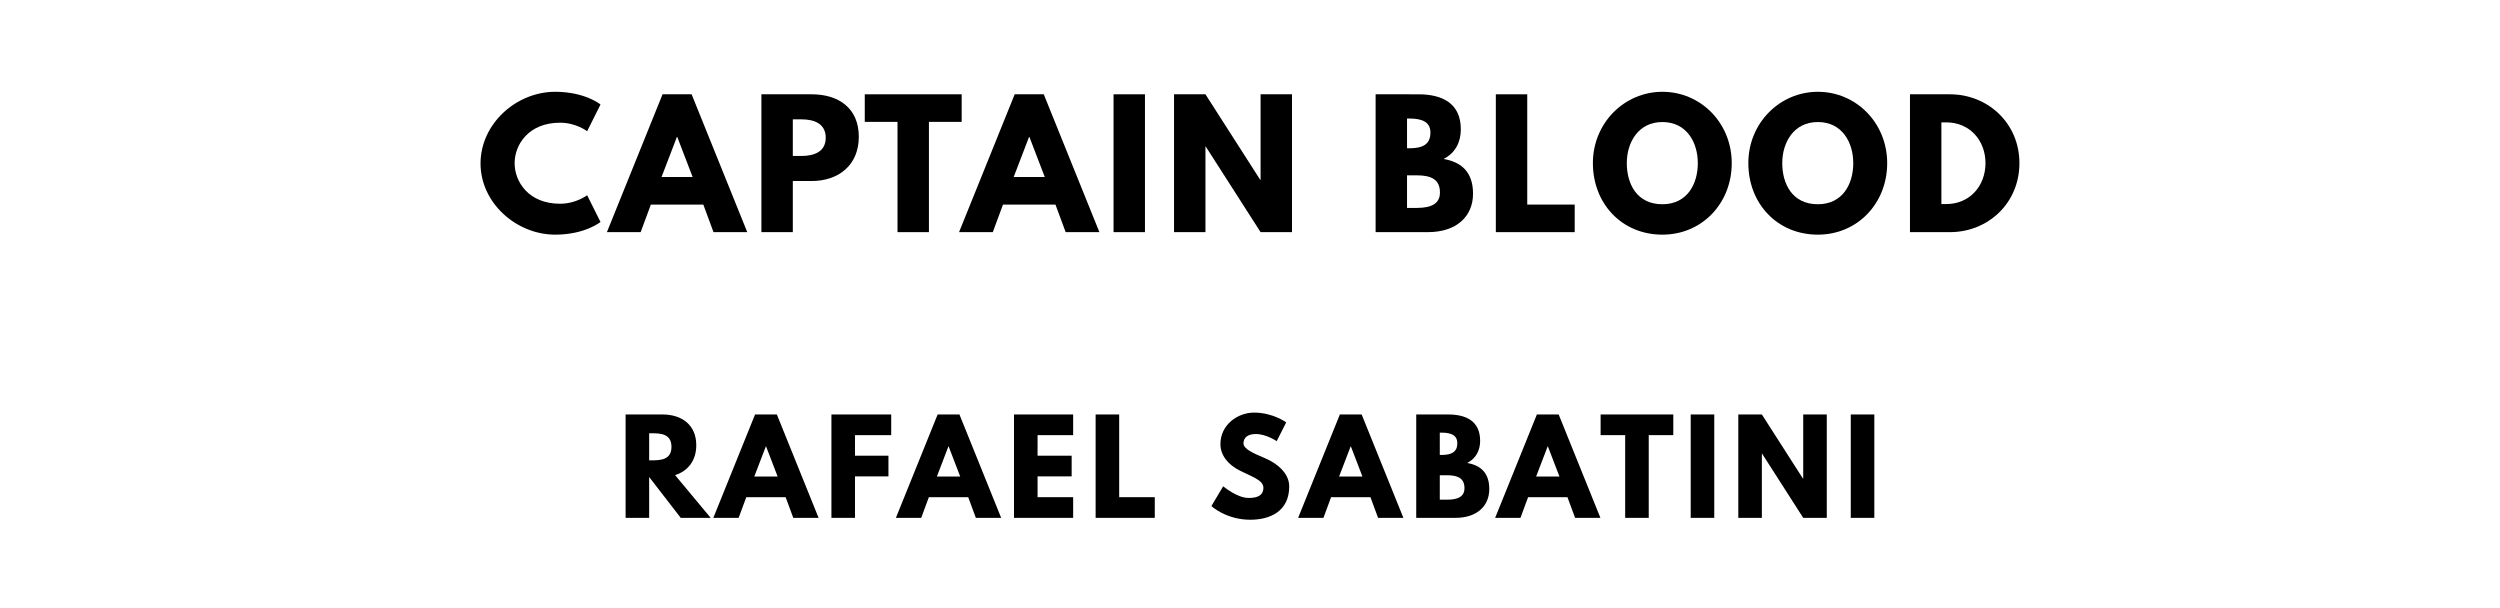
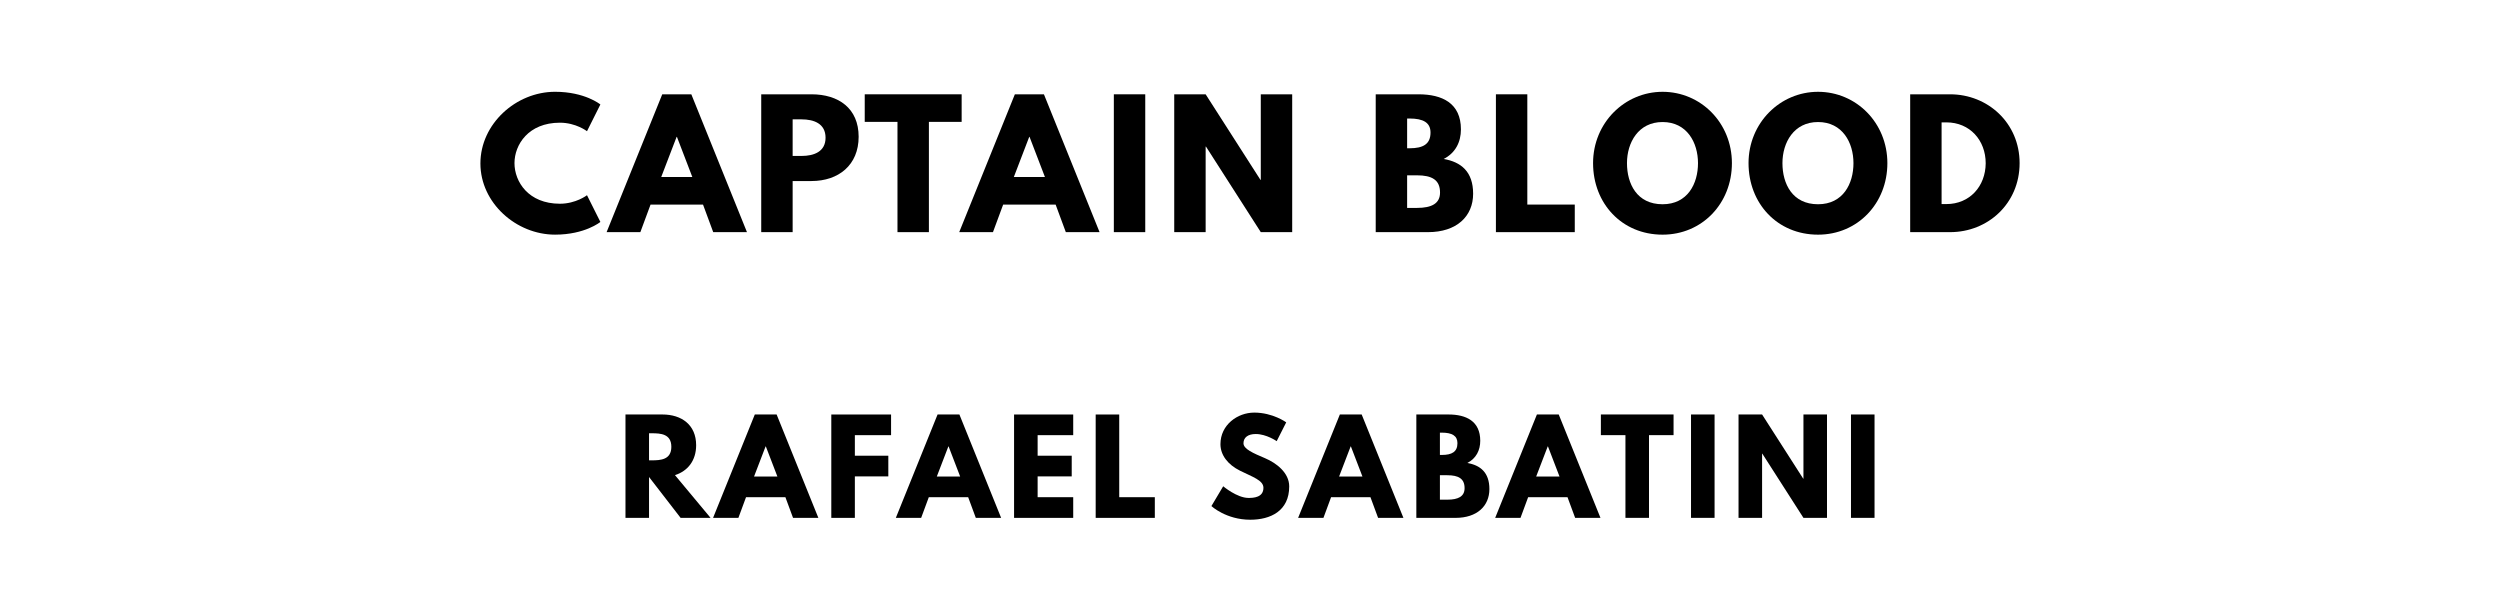
<svg xmlns="http://www.w3.org/2000/svg" version="1.1" viewBox="0 0 1400 340">
  <g aria-label="CAPTAIN BLOOD">
-     <path d="m 313.638,114.094 c -17.684,0 -25.45,-12.351 -25.45,-22.737 0,-10.292 7.766,-22.643 25.45,-22.643 8.982,0 15.158,4.772 15.158,4.772 l 7.485,-14.971 c 0,0 -8.608,-7.111 -25.357,-7.111 -21.895,0 -41.825,17.965 -41.825,40.14 0,22.082 20.023,39.86 41.825,39.86 16.749,0 25.357,-7.111 25.357,-7.111 l -7.485,-14.971 c 0,0 -6.175,4.772 -15.158,4.772 z" />
-     <path d="M 387.308,52.807 H 371.027 L 339.869,130 h 18.901 l 5.708,-15.439 h 29.38 L 399.565,130 h 18.901 z m 0.561,46.316 h -17.404 l 8.608,-22.456 h 0.187 z" />
-     <path d="M 426.385,52.807 V 130 h 17.591 v -28.632 h 10.573 c 15.064,0 26.386,-8.889 26.386,-24.795 0,-16 -11.322,-23.766 -26.386,-23.766 z m 17.591,34.526 V 66.842 h 4.959 c 6.924,0 13.474,2.339 13.474,10.292 0,7.86 -6.55,10.199 -13.474,10.199 z" />
-     <path d="m 484.268,68.246 h 18.339 V 130 H 520.198 V 68.246 h 18.339 V 52.807 h -54.269 z" />
-     <path d="m 584.508,52.807 h -16.281 L 537.069,130 h 18.901 l 5.708,-15.439 h 29.38 L 596.765,130 h 18.901 z m 0.561,46.316 h -17.404 l 8.608,-22.456 h 0.187 z" />
-     <path d="M 641.176,52.807 H 623.586 V 130 h 17.591 z" />
-     <path d="m 675.05,82.094 h 0.187 L 705.928,130 h 17.591 V 52.807 H 705.928 V 100.713 H 705.74 L 675.05,52.807 H 657.46 V 130 h 17.591 z" />
-     <path d="M 770.347,52.807 V 130 h 29.287 c 16,0 25.263,-8.795 25.263,-21.52 0,-12.444 -6.83,-17.778 -16.468,-19.462 6.55,-3.368 9.637,-9.45 9.637,-16.561 0,-14.69 -10.48,-19.649 -23.766,-19.649 z m 17.591,30.222 V 66.374 h 1.404 c 7.673,0 11.696,2.339 11.696,7.86 0,6.456 -4.117,8.795 -11.696,8.795 z m 0,33.404 V 98.187 h 5.52 c 8.327,0 12.912,2.526 12.912,9.637 0,6.082 -4.585,8.608 -12.912,8.608 z" />
-     <path d="M 855.255,52.807 H 837.664 V 130 h 44.164 v -15.439 h -26.573 z" />
-     <path d="m 892.017,91.357 c 0,22.55 16.094,40.047 38.924,40.047 22.175,0 38.83,-17.497 38.83,-40.047 0,-22.55 -17.404,-39.953 -38.83,-39.953 -21.24,0 -38.924,17.404 -38.924,39.953 z m 18.994,0 c 0,-11.509 6.363,-23.018 19.93,-23.018 13.661,0 19.836,11.509 19.836,23.018 0,11.509 -5.801,23.018 -19.836,23.018 -14.409,0 -19.93,-11.509 -19.93,-23.018 z" />
-     <path d="m 979.071,91.357 c 0,22.55 16.094,40.047 38.924,40.047 22.175,0 38.83,-17.497 38.83,-40.047 0,-22.55 -17.404,-39.953 -38.83,-39.953 -21.24,0 -38.924,17.404 -38.924,39.953 z m 18.994,0 c 0,-11.509 6.363,-23.018 19.93,-23.018 13.661,0 19.836,11.509 19.836,23.018 0,11.509 -5.801,23.018 -19.836,23.018 -14.409,0 -19.93,-11.509 -19.93,-23.018 z" />
-     <path d="M 1069.587,52.807 V 130 h 22.363 c 21.24,0 38.924,-16.094 38.924,-38.643 0,-22.456 -17.778,-38.55 -38.924,-38.55 z m 17.591,61.474 V 68.526 h 2.713 c 13.099,0 21.988,10.012 21.988,22.924 -0.094,12.912 -8.982,22.83 -21.988,22.83 z" />
+     <path d="M313.56,114.09c8.98,0.00,15.16-4.77,15.16-4.77l7.49,14.97s-8.61,7.11-25.36,7.11c-21.80,0.00-41.82-17.78-41.82-39.86c0.00-22.18,19.93-40.14,41.82-40.14c16.75,0.00,25.36,7.11,25.36,7.11l-7.49,14.97s-6.18-4.77-15.16-4.77c-17.68,0.00-25.45,12.35-25.45,22.64c0.00,10.39,7.77,22.74,25.45,22.74z" />
+     <path d="M387.14,52.81l31.16,77.19l-18.90,0.00l-5.71-15.44l-29.38,0.00l-5.71,15.44l-18.90,0.00l31.16-77.19l16.28,0.00z  M387.70,99.12l-8.61-22.46l-0.19,0.00l-8.61,22.46l17.40,0.00z" />
+     <path d="M426.29,52.81l28.16,0.00c15.06,0.00,26.39,7.77,26.39,23.77c0.00,15.91-11.32,24.80-26.39,24.80l-10.57,0.00l0.00,28.63l-17.59,0.00l0.00-77.19z  M443.88,87.33l4.96,0.00c6.92,0.00,13.47-2.34,13.47-10.20c0.00-7.95-6.55-10.29-13.47-10.29l-4.96,0.00l0.00,20.49z" />
+     <path d="M484.25,68.25l0.00-15.44l54.27,0.00l0.00,15.44l-18.34,0.00l0.00,61.75l-17.59,0.00l0.00-61.75l-18.34,0.00z" />
+     <path d="M584.60,52.81l31.16,77.19l-18.90,0.00l-5.71-15.44l-29.38,0.00l-5.71,15.44l-18.90,0.00l31.16-77.19l16.28,0.00z  M585.16,99.12l-8.61-22.46l-0.19,0.00l-8.61,22.46l17.40,0.00z" />
+     <path d="M641.34,52.81l0.00,77.19l-17.59,0.00l0.00-77.19l17.59,0.00z" />
+     <path d="M675.16,82.09l0.00,47.91l-17.59,0.00l0.00-77.19l17.59,0.00l30.69,47.91l0.19,0.00l0.00-47.91l17.59,0.00l0.00,77.19l-17.59,0.00l-30.69-47.91l-0.19,0.00z" />
+     <path d="M770.40,52.81l23.95,0.00c13.29,0.00,23.77,4.96,23.77,19.65c0.00,7.11-3.09,13.19-9.64,16.56c9.64,1.68,16.47,7.02,16.47,19.46c0.00,12.73-9.26,21.52-25.26,21.52l-29.29,0.00l0.00-77.19z  M787.99,83.03l1.40,0.00c7.58,0.00,11.70-2.34,11.70-8.80c0.00-5.52-4.02-7.86-11.70-7.86l-1.40,0.00l0.00,16.65z  M787.99,116.43l5.52,0.00c8.33,0.00,12.91-2.53,12.91-8.61c0.00-7.11-4.58-9.64-12.91-9.64l-5.52,0.00l0.00,18.25z" />
+     <path d="M855.30,52.81l0.00,61.75l26.57,0.00l0.00,15.44l-44.16,0.00l0.00-77.19l17.59,0.00z" />
+     <path d="M892.12,91.36c0.00-22.55,17.68-39.95,38.92-39.95c21.43,0.00,38.83,17.40,38.83,39.95s-16.65,40.05-38.83,40.05c-22.83,0.00-38.92-17.50-38.92-40.05z  M911.11,91.36c0.00,11.51,5.52,23.02,19.93,23.02c14.04,0.00,19.84-11.51,19.84-23.02s-6.18-23.02-19.84-23.02c-13.57,0.00-19.93,11.51-19.93,23.02z" />
+     <path d="M979.18,91.36c0.00-22.55,17.68-39.95,38.92-39.95c21.43,0.00,38.83,17.40,38.83,39.95s-16.65,40.05-38.83,40.05c-22.83,0.00-38.92-17.50-38.92-40.05z  M998.17,91.36c0.00,11.51,5.52,23.02,19.93,23.02c14.04,0.00,19.84-11.51,19.84-23.02s-6.18-23.02-19.84-23.02c-13.57,0.00-19.93,11.51-19.93,23.02z" />
+     <path d="M1069.70,52.81l22.36,0.00c21.15,0.00,38.92,16.09,38.92,38.55c0.00,22.55-17.68,38.64-38.92,38.64l-22.36,0.00l0.00-77.19z  M1087.29,114.28l2.71,0.00c13.01,0.00,21.89-9.92,21.99-22.83c0.00-12.91-8.89-22.92-21.99-22.92l-2.71,0.00l0.00,45.75z" />
  </g>
  <g aria-label="RAFAEL SABATINI">
-     <path d="M 350.337,232.105 V 290 h 13.193 V 267.123 L 381.214,290 h 16.772 l -19.93,-23.93 c 7.088,-2.246 11.86,-8.07 11.86,-16.772 0,-11.368 -8.14,-17.193 -18.877,-17.193 z m 13.193,25.684 v -15.158 h 1.544 c 4.982,0 10.947,0.351 10.947,7.579 0,7.228 -5.965,7.579 -10.947,7.579 z" />
-     <path d="M 435.042,232.105 H 422.832 L 399.463,290 h 14.175 l 4.281,-11.579 H 439.954 L 444.235,290 h 14.175 z m 0.421,34.737 H 422.411 L 428.867,250 h 0.14 z" />
-     <path d="M 499.074,232.105 H 465.6 V 290 h 13.193 v -23.228 h 18.737 v -11.579 h -18.737 v -11.509 h 20.281 z" />
-     <path d="M 537.285,232.105 H 525.074 L 501.706,290 h 14.175 l 4.281,-11.579 h 22.035 L 546.478,290 h 14.175 z m 0.421,34.737 H 524.653 L 531.109,250 h 0.14 z" />
-     <path d="M 600.965,232.105 H 567.843 V 290 h 33.123 v -11.579 h -19.93 v -11.649 h 19.088 v -11.579 h -19.088 v -11.509 h 19.93 z" />
-     <path d="M 626.743,232.105 H 613.55 V 290 h 33.123 v -11.579 h -19.93 z" />
-     <path d="m 702.312,231.053 c -9.333,0 -18.877,6.877 -18.877,17.684 0,6.035 4.07,11.439 11.018,14.877 6.877,3.439 13.053,5.333 13.053,9.544 0,5.404 -5.474,5.684 -8.351,5.684 -6.456,0 -14.175,-6.526 -14.175,-6.526 l -6.596,11.088 c 0,0 8.211,7.649 21.754,7.649 11.298,0 21.825,-4.842 21.825,-18.667 0,-7.579 -7.088,-13.053 -13.544,-15.789 -6.596,-2.807 -12.07,-5.123 -12.07,-8.351 0,-3.158 2.386,-5.193 6.877,-5.193 5.965,0 11.719,4 11.719,4 l 5.333,-10.526 c 0,0 -7.439,-5.474 -17.965,-5.474 z" />
-     <path d="M 762.531,232.105 H 750.321 L 726.952,290 h 14.175 l 4.281,-11.579 h 22.035 L 771.724,290 h 14.175 z m 0.421,34.737 H 749.9 L 756.356,250 h 0.14 z" />
-     <path d="M 793.089,232.105 V 290 h 21.965 c 12,0 18.947,-6.596 18.947,-16.14 0,-9.333 -5.123,-13.333 -12.351,-14.596 4.912,-2.526 7.228,-7.088 7.228,-12.421 0,-11.018 -7.86,-14.737 -17.825,-14.737 z m 13.193,22.667 V 242.281 h 1.053 c 5.754,0 8.772,1.754 8.772,5.895 0,4.842 -3.088,6.596 -8.772,6.596 z m 0,25.053 v -13.684 h 4.14 c 6.246,0 9.684,1.895 9.684,7.228 0,4.561 -3.439,6.456 -9.684,6.456 z" />
-     <path d="M 872.86,232.105 H 860.65 L 837.281,290 h 14.175 l 4.281,-11.579 h 22.035 L 882.053,290 h 14.175 z m 0.421,34.737 H 860.229 L 866.685,250 h 0.14 z" />
-     <path d="m 896.343,243.684 h 13.754 V 290 h 13.193 v -46.316 h 13.754 v -11.579 h -40.702 z" />
-     <path d="M 959.988,232.105 H 946.795 V 290 h 13.193 z" />
-     <path d="m 986.644,254.07 h 0.14 L 1009.802,290 h 13.193 v -57.895 h -13.193 v 35.93 h -0.14 L 986.644,232.105 H 973.451 V 290 h 13.193 z" />
-     <path d="m 1049.621,232.105 h -13.193 V 290 h 13.193 z" />
+     <path d="M350.26,232.11l20.70,0.00c10.74,0.00,18.88,5.82,18.88,17.19c0.00,8.70-4.77,14.53-11.86,16.77l19.93,23.93l-16.77,0.00l-17.68-22.88l0.00,22.88l-13.19,0.00l0.00-57.89z  M363.46,257.79l1.54,0.00c4.98,0.00,10.95-0.35,10.95-7.58s-5.96-7.58-10.95-7.58l-1.54,0.00l0.00,15.16z" />
+     <path d="M434.91,232.11l23.37,57.89l-14.18,0.00l-4.28-11.58l-22.04,0.00l-4.28,11.58l-14.18,0.00l23.37-57.89l12.21,0.00z  M435.33,266.84l-6.46-16.84l-0.14,0.00l-6.46,16.84l13.05,0.00z" />
+     <path d="M499.00,232.11l0.00,11.58l-20.28,0.00l0.00,11.51l18.74,0.00l0.00,11.58l-18.74,0.00l0.00,23.23l-13.19,0.00l0.00-57.89l33.47,0.00z" />
+     <path d="M537.26,232.11l23.37,57.89l-14.18,0.00l-4.28-11.58l-22.04,0.00l-4.28,11.58l-14.18,0.00l23.37-57.89l12.21,0.00z  M537.68,266.84l-6.46-16.84l-0.14,0.00l-6.46,16.84l13.05,0.00z" />
+     <path d="M601.00,232.11l0.00,11.58l-19.93,0.00l0.00,11.51l19.09,0.00l0.00,11.58l-19.09,0.00l0.00,11.65l19.93,0.00l0.00,11.58l-33.12,0.00l0.00-57.89l33.12,0.00z" />
+     <path d="M626.77,232.11l0.00,46.32l19.93,0.00l0.00,11.58l-33.12,0.00l0.00-57.89l13.19,0.00z" />
+     <path d="M702.32,231.05c10.53,0.00,17.96,5.47,17.96,5.47l-5.33,10.53s-5.75-4.00-11.72-4.00c-4.49,0.00-6.88,2.04-6.88,5.19c0.00,3.23,5.47,5.54,12.07,8.35c6.46,2.74,13.54,8.21,13.54,15.79c0.00,13.82-10.53,18.67-21.82,18.67c-13.54,0.00-21.75-7.65-21.75-7.65l6.60-11.09s7.72,6.53,14.18,6.53c2.88,0.00,8.35-0.28,8.35-5.68c0.00-4.21-6.18-6.11-13.05-9.54c-6.95-3.44-11.02-8.84-11.02-14.88c0.00-10.81,9.54-17.68,18.88-17.68z" />
+     <path d="M762.54,232.11l23.37,57.89l-14.18,0.00l-4.28-11.58l-22.04,0.00l-4.28,11.58l-14.18,0.00l23.37-57.89l12.21,0.00z  M762.96,266.84l-6.46-16.84l-0.14,0.00l-6.46,16.84l13.05,0.00z" />
+     <path d="M793.16,232.11l17.96,0.00c9.96,0.00,17.82,3.72,17.82,14.74c0.00,5.33-2.32,9.89-7.23,12.42c7.23,1.26,12.35,5.26,12.35,14.60c0.00,9.54-6.95,16.14-18.95,16.14l-21.96,0.00l0.00-57.89z  M806.35,254.77l1.05,0.00c5.68,0.00,8.77-1.75,8.77-6.60c0.00-4.14-3.02-5.89-8.77-5.89l-1.05,0.00l0.00,12.49z  M806.35,279.82l4.14,0.00c6.25,0.00,9.68-1.89,9.68-6.46c0.00-5.33-3.44-7.23-9.68-7.23l-4.14,0.00l0.00,13.68z" />
+     <path d="M872.89,232.11l23.37,57.89l-14.18,0.00l-4.28-11.58l-22.04,0.00l-4.28,11.58l-14.18,0.00l23.37-57.89l12.21,0.00z  M873.32,266.84l-6.46-16.84l-0.14,0.00l-6.46,16.84l13.05,0.00z" />
+     <path d="M896.49,243.68l0.00-11.58l40.70,0.00l0.00,11.58l-13.75,0.00l0.00,46.32l-13.19,0.00l0.00-46.32l-13.75,0.00z" />
+     <path d="M960.16,232.11l0.00,57.89l-13.19,0.00l0.00-57.89l13.19,0.00z" />
+     <path d="M986.77,254.07l0.00,35.93l-13.19,0.00l0.00-57.89l13.19,0.00l23.02,35.93l0.14,0.00l0.00-35.93l13.19,0.00l0.00,57.89l-13.19,0.00l-23.02-35.93l-0.14,0.00z" />
+     <path d="M1049.74,232.11l0.00,57.89l-13.19,0.00l0.00-57.89l13.19,0.00z" />
  </g>
</svg>
